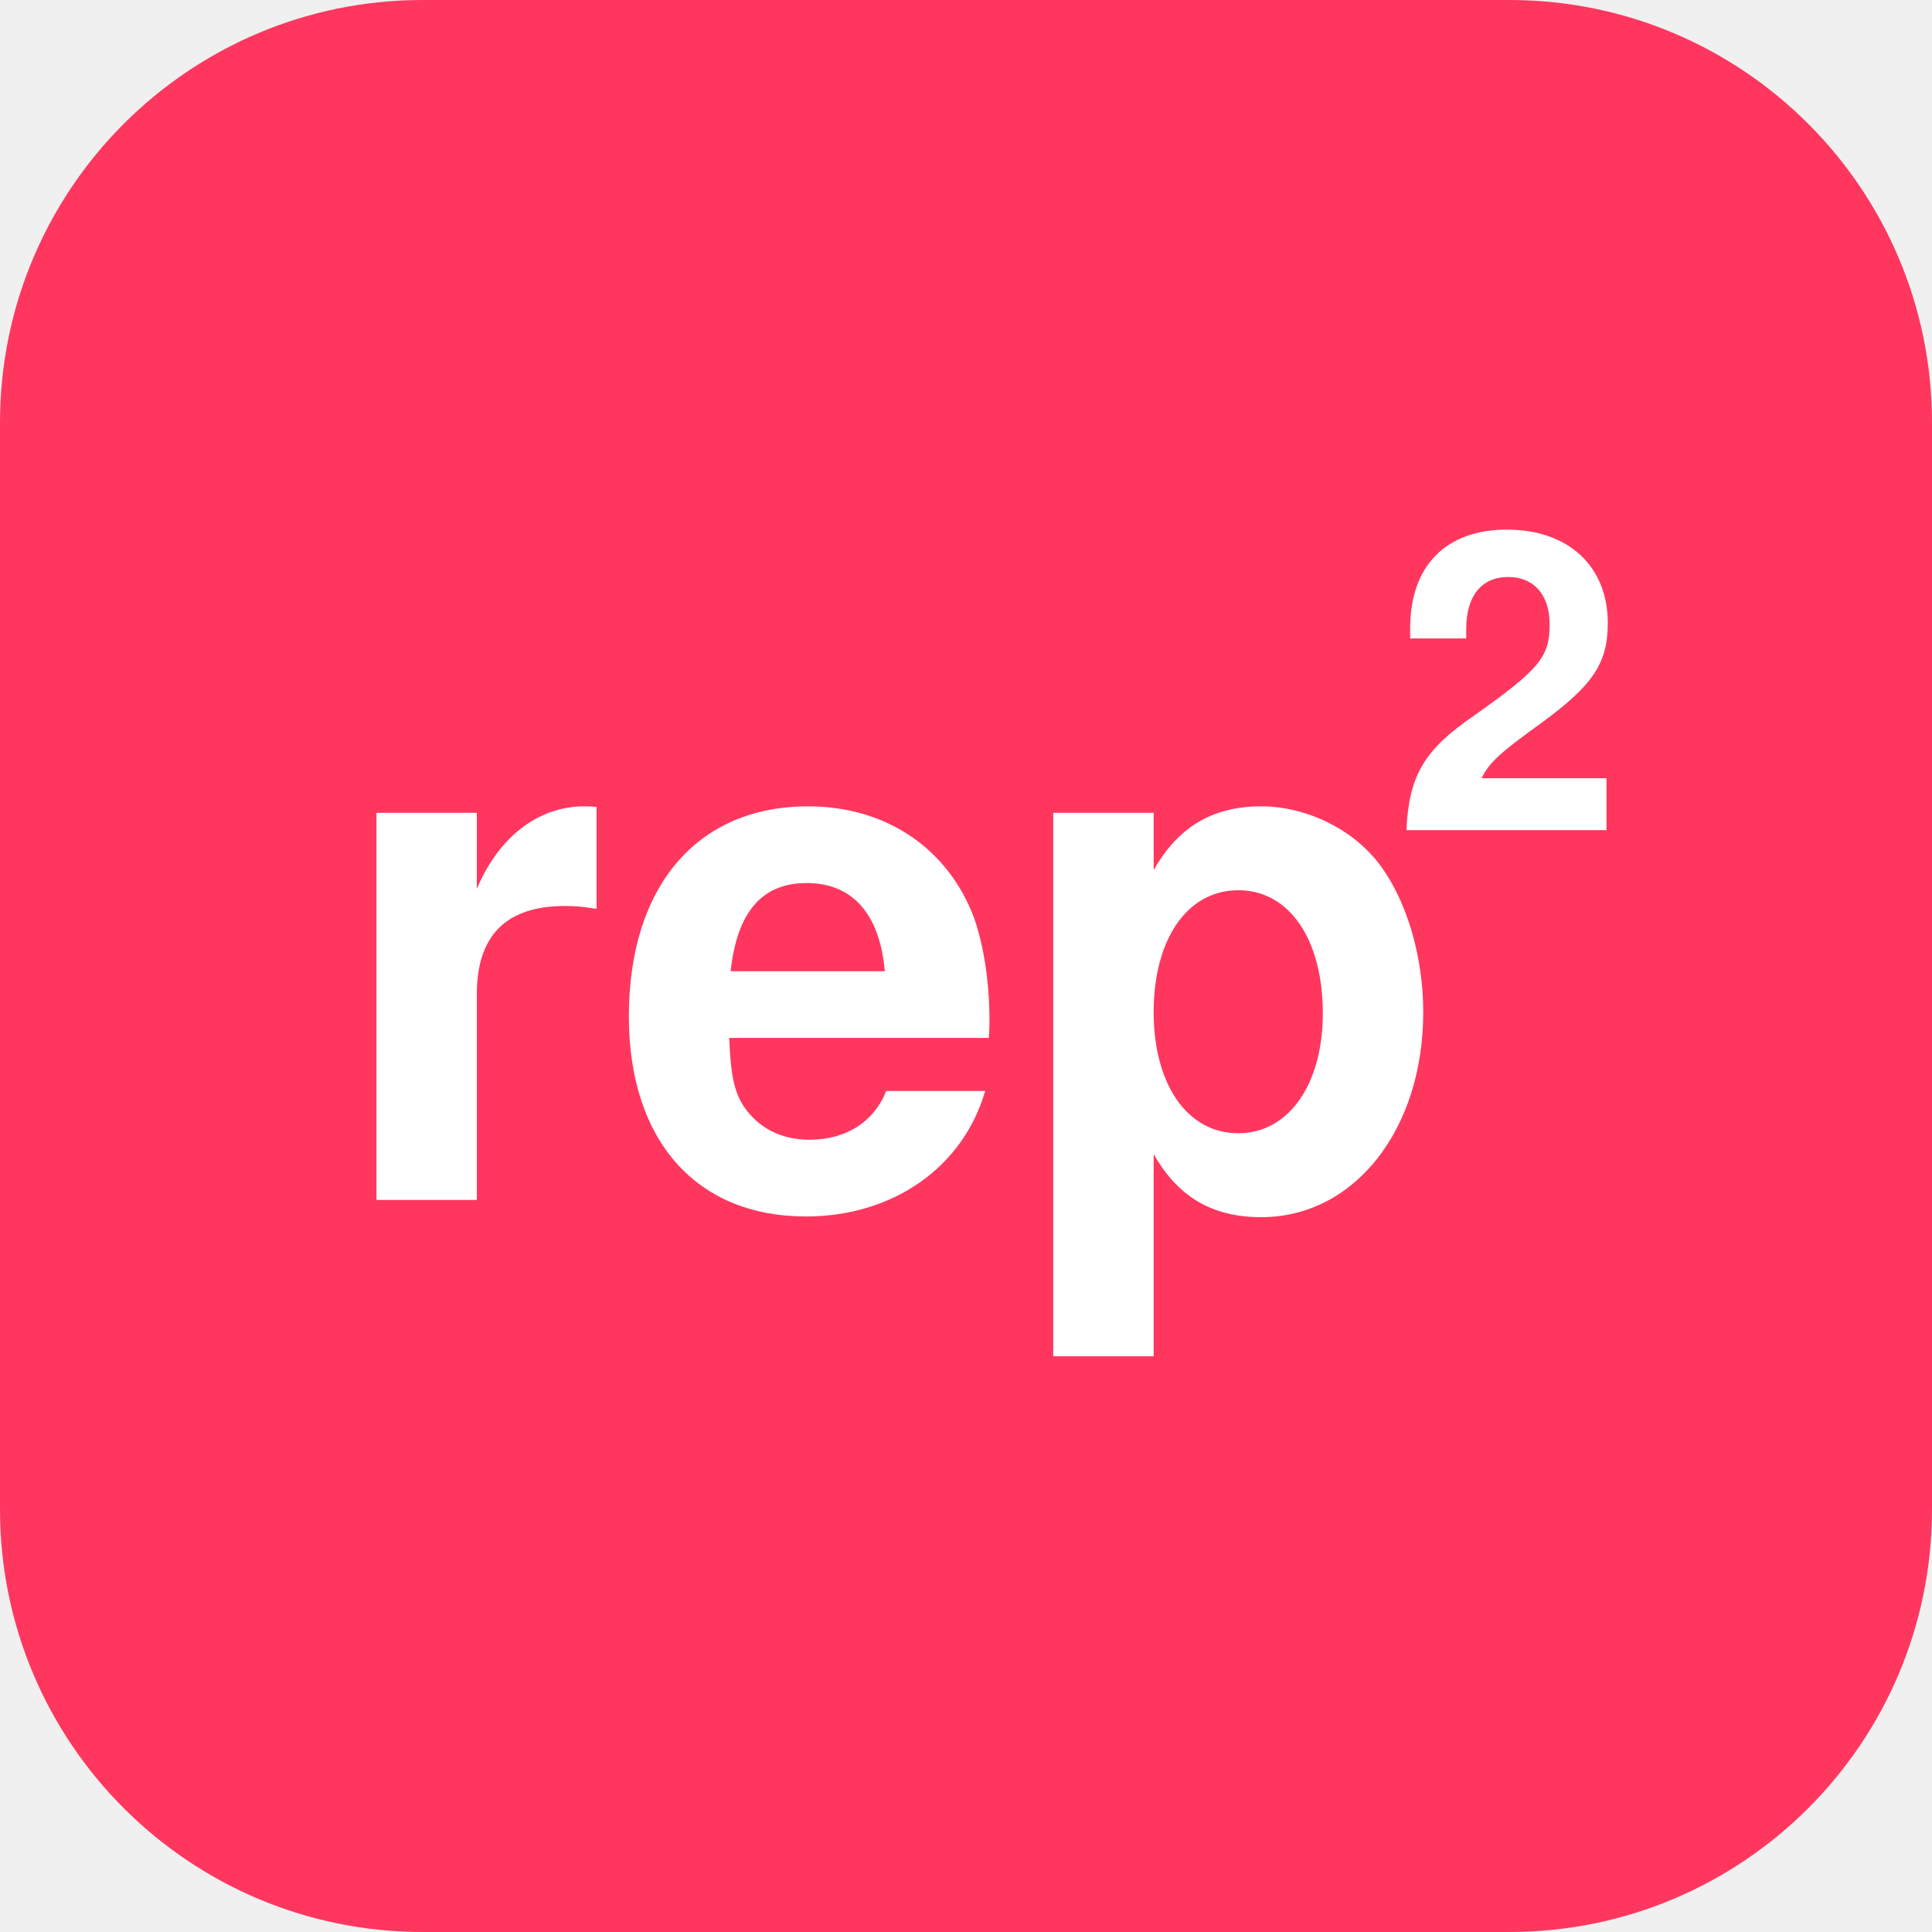
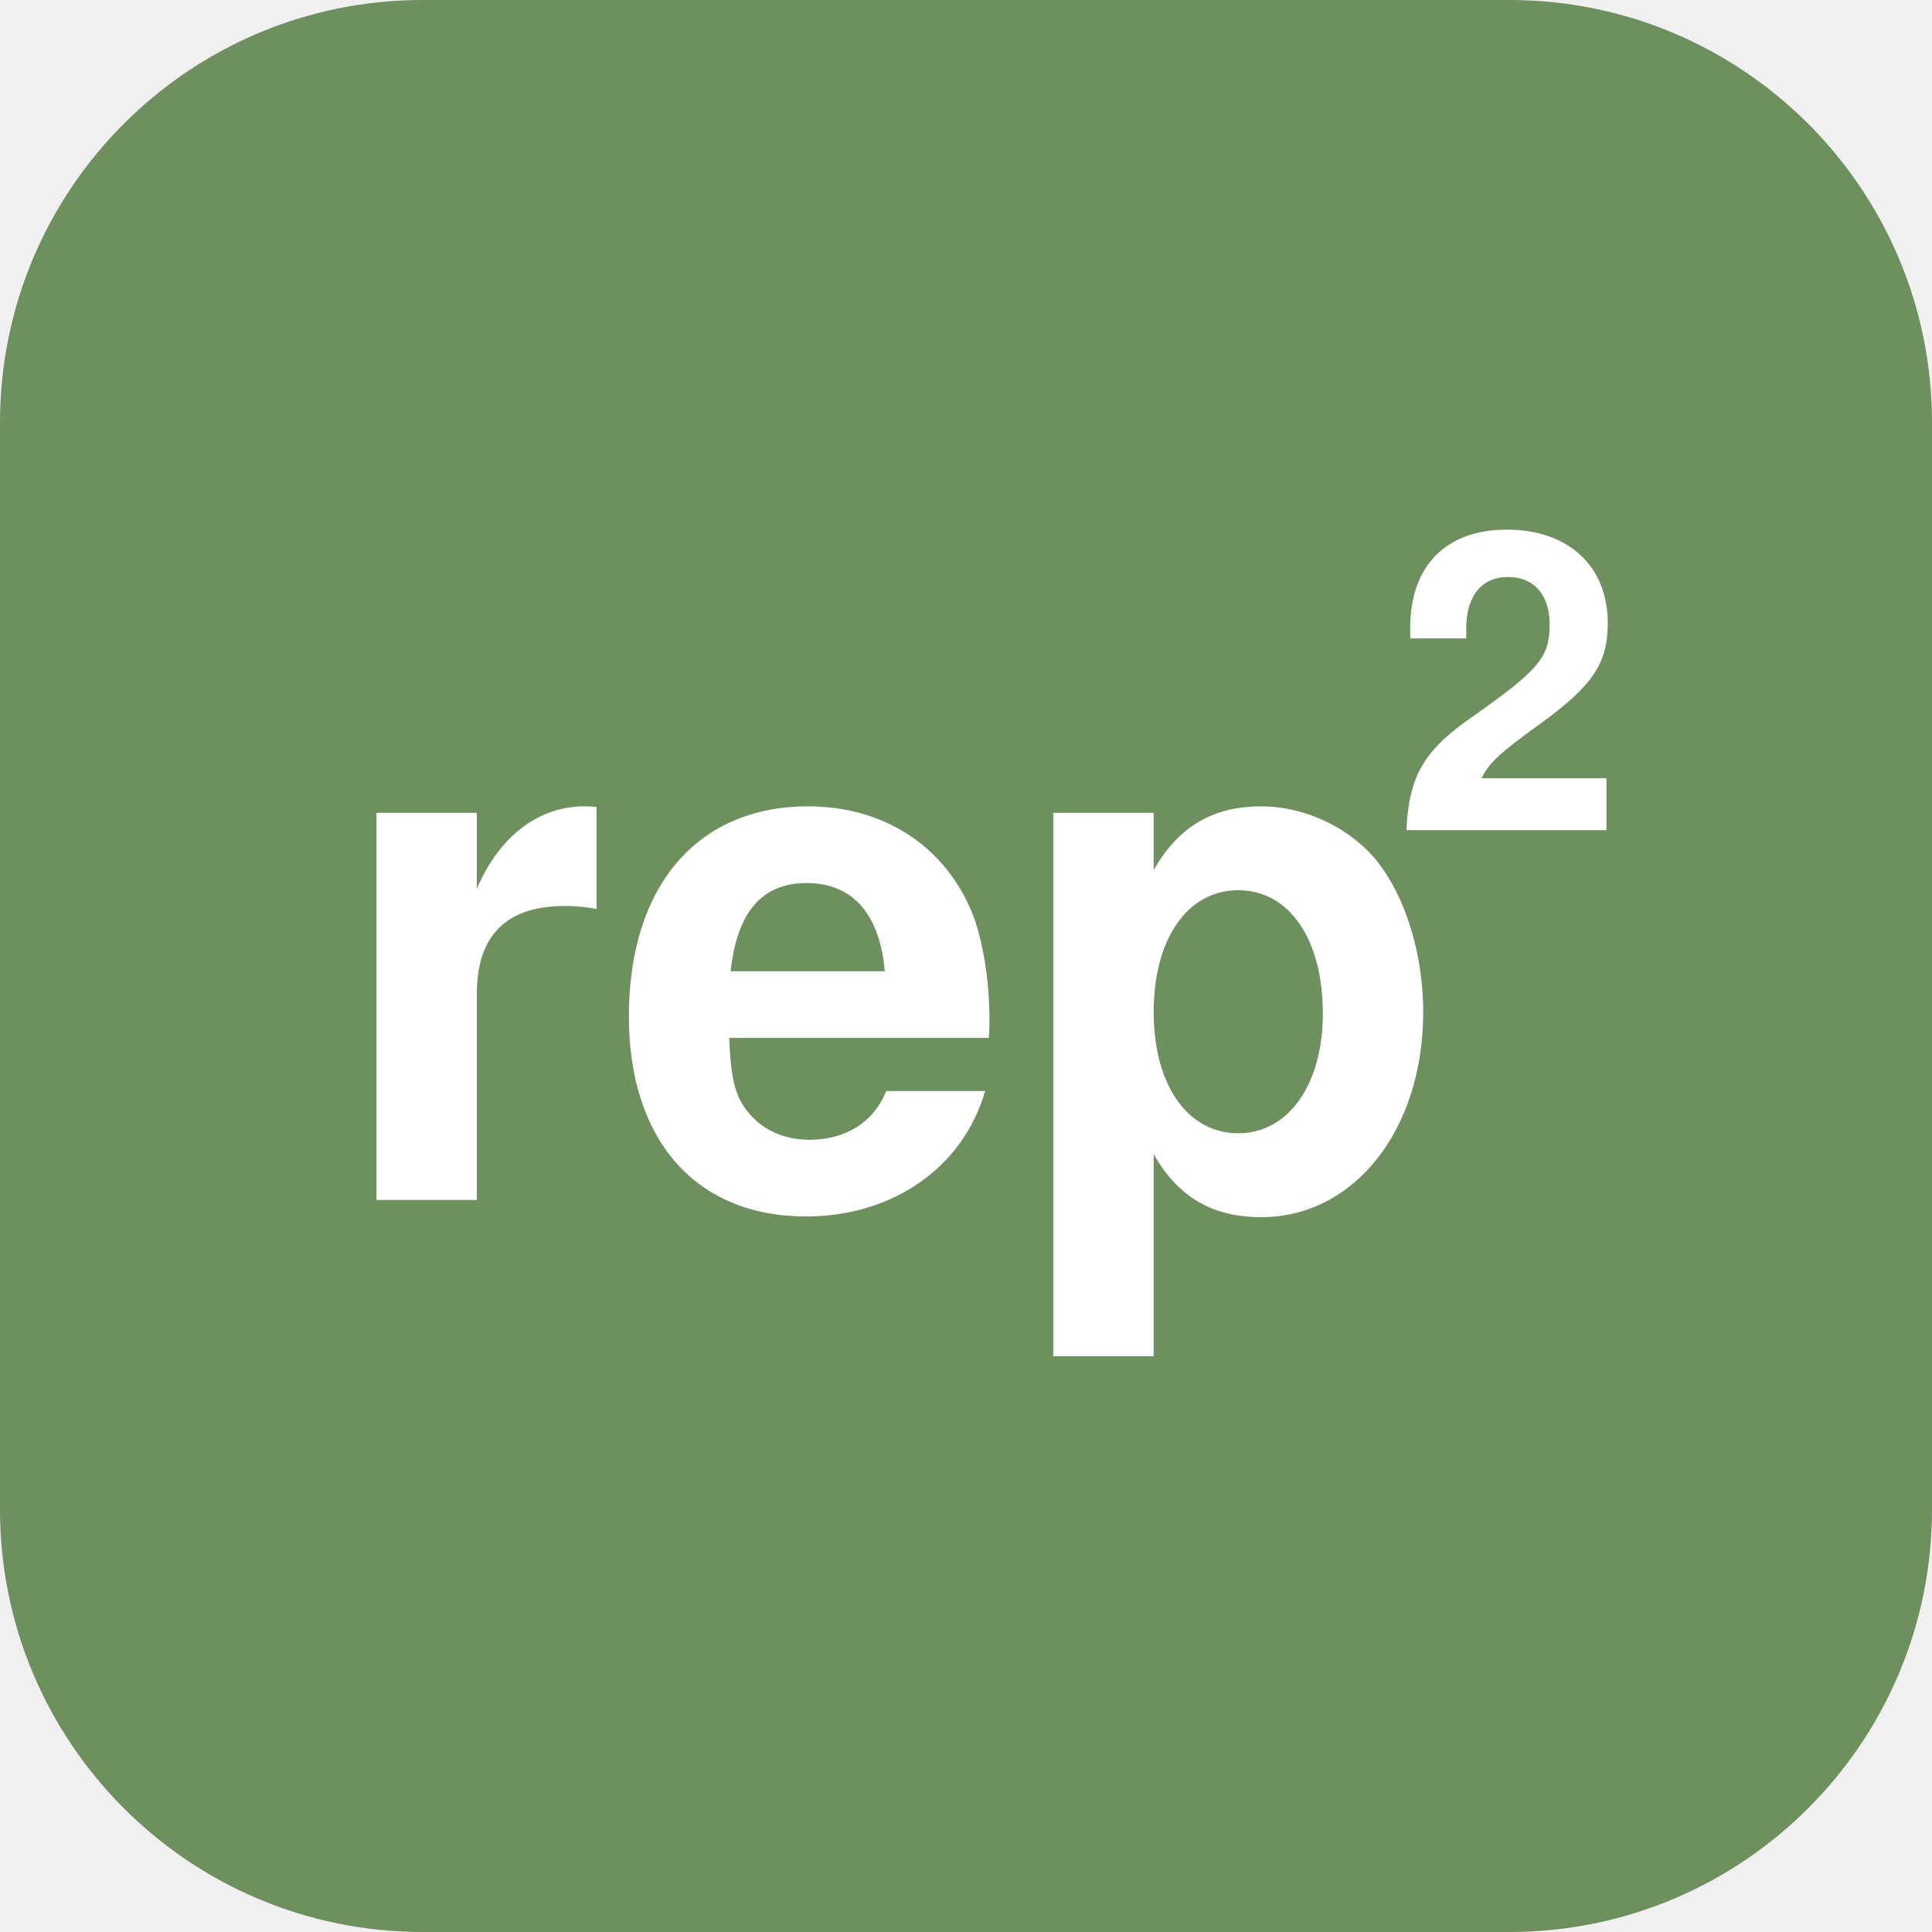
<svg xmlns="http://www.w3.org/2000/svg" viewBox="0 0 512 512">
-   <rect width="512" height="512" rx="112" fill="#FF375F" />
+   <rect width="512" height="512" rx="112" fill="#6E8F5E" />
  <text x="236" y="318" font-family="-apple-system,Helvetica,Arial,sans-serif" font-size="190" font-weight="800" fill="#fff" text-anchor="middle">rep</text>
  <text x="400" y="220" font-family="-apple-system,Helvetica,Arial,sans-serif" font-size="110" font-weight="800" fill="#fff" text-anchor="middle">2</text>
</svg>
